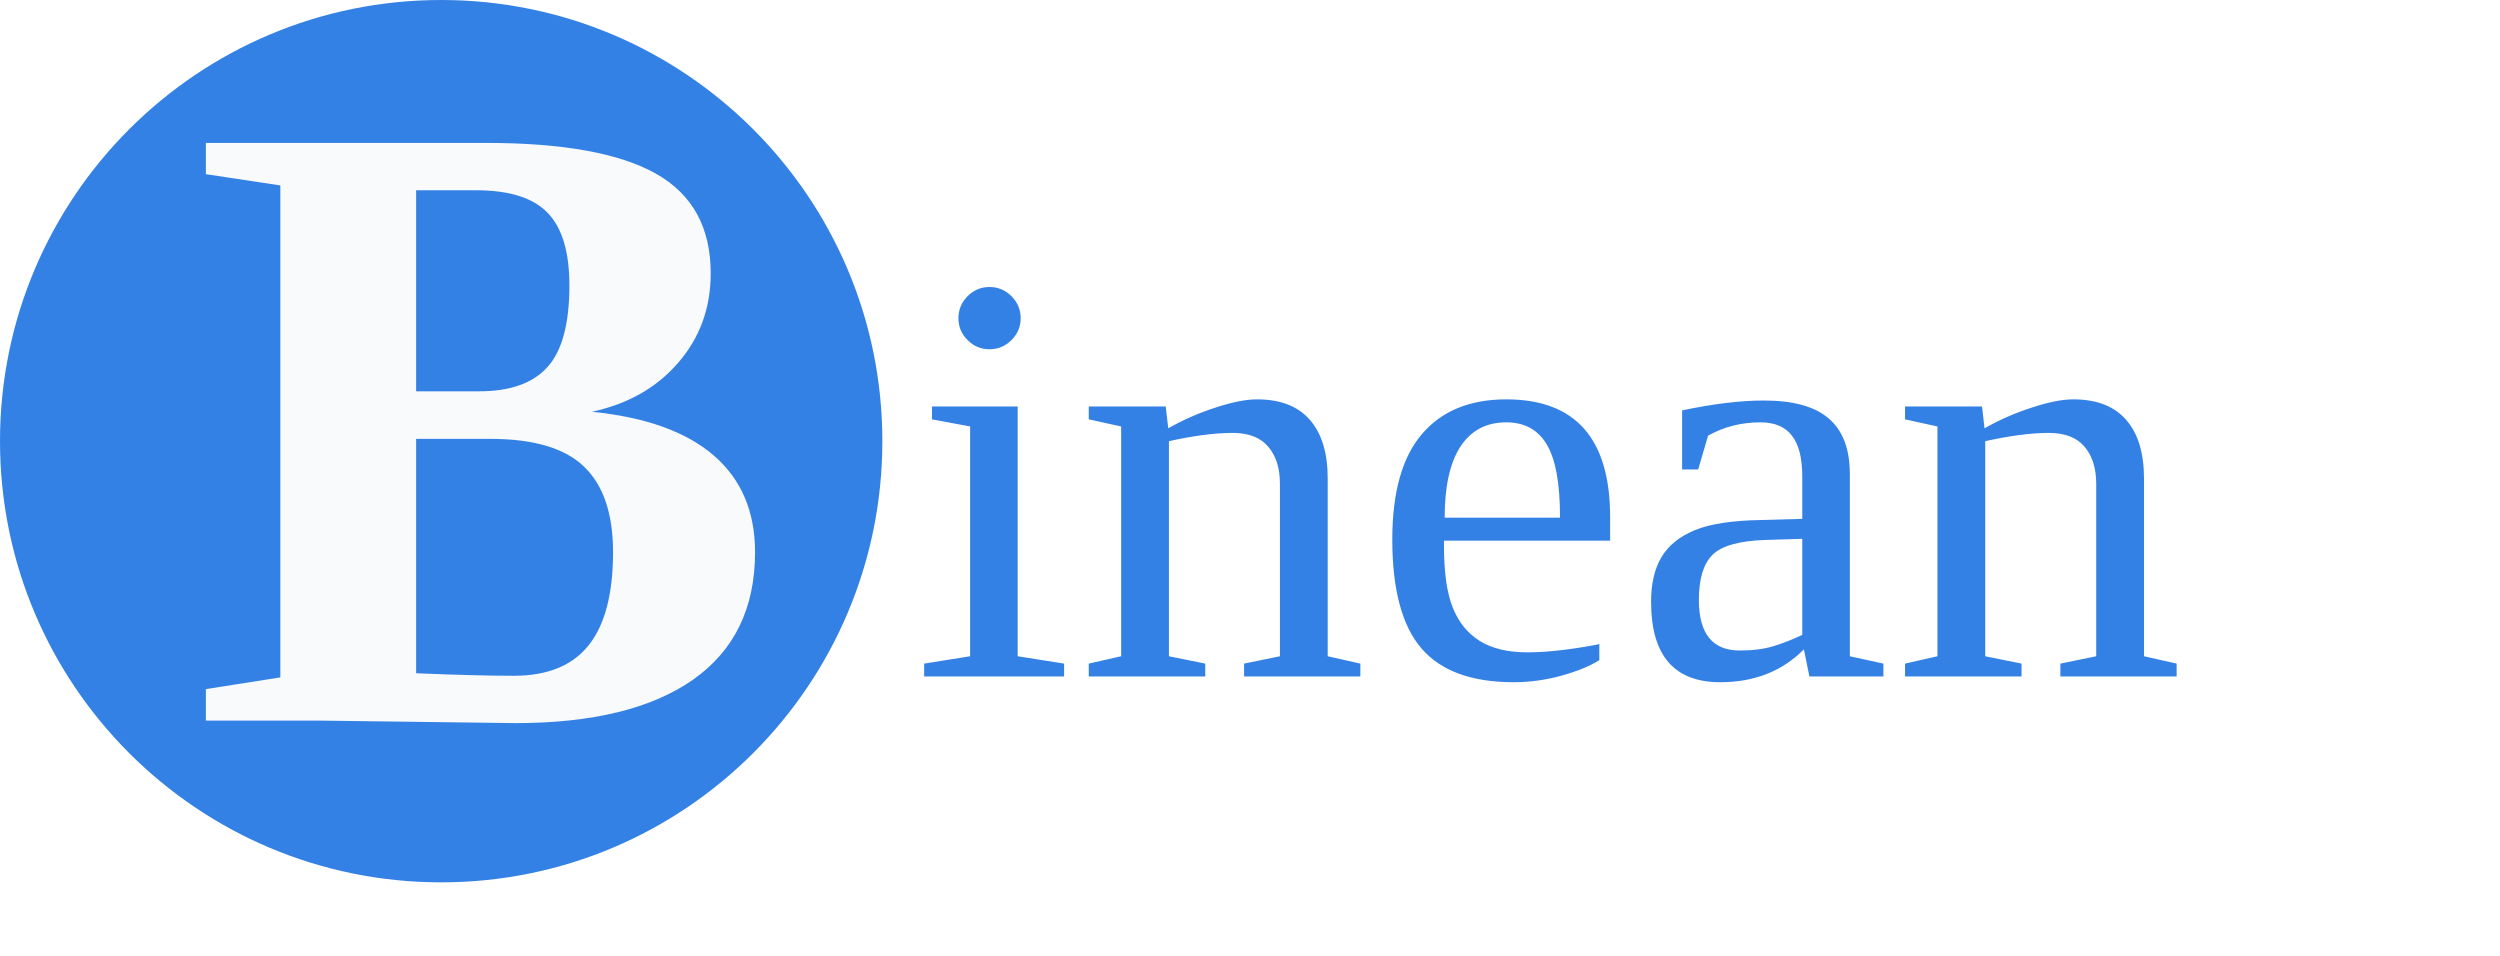
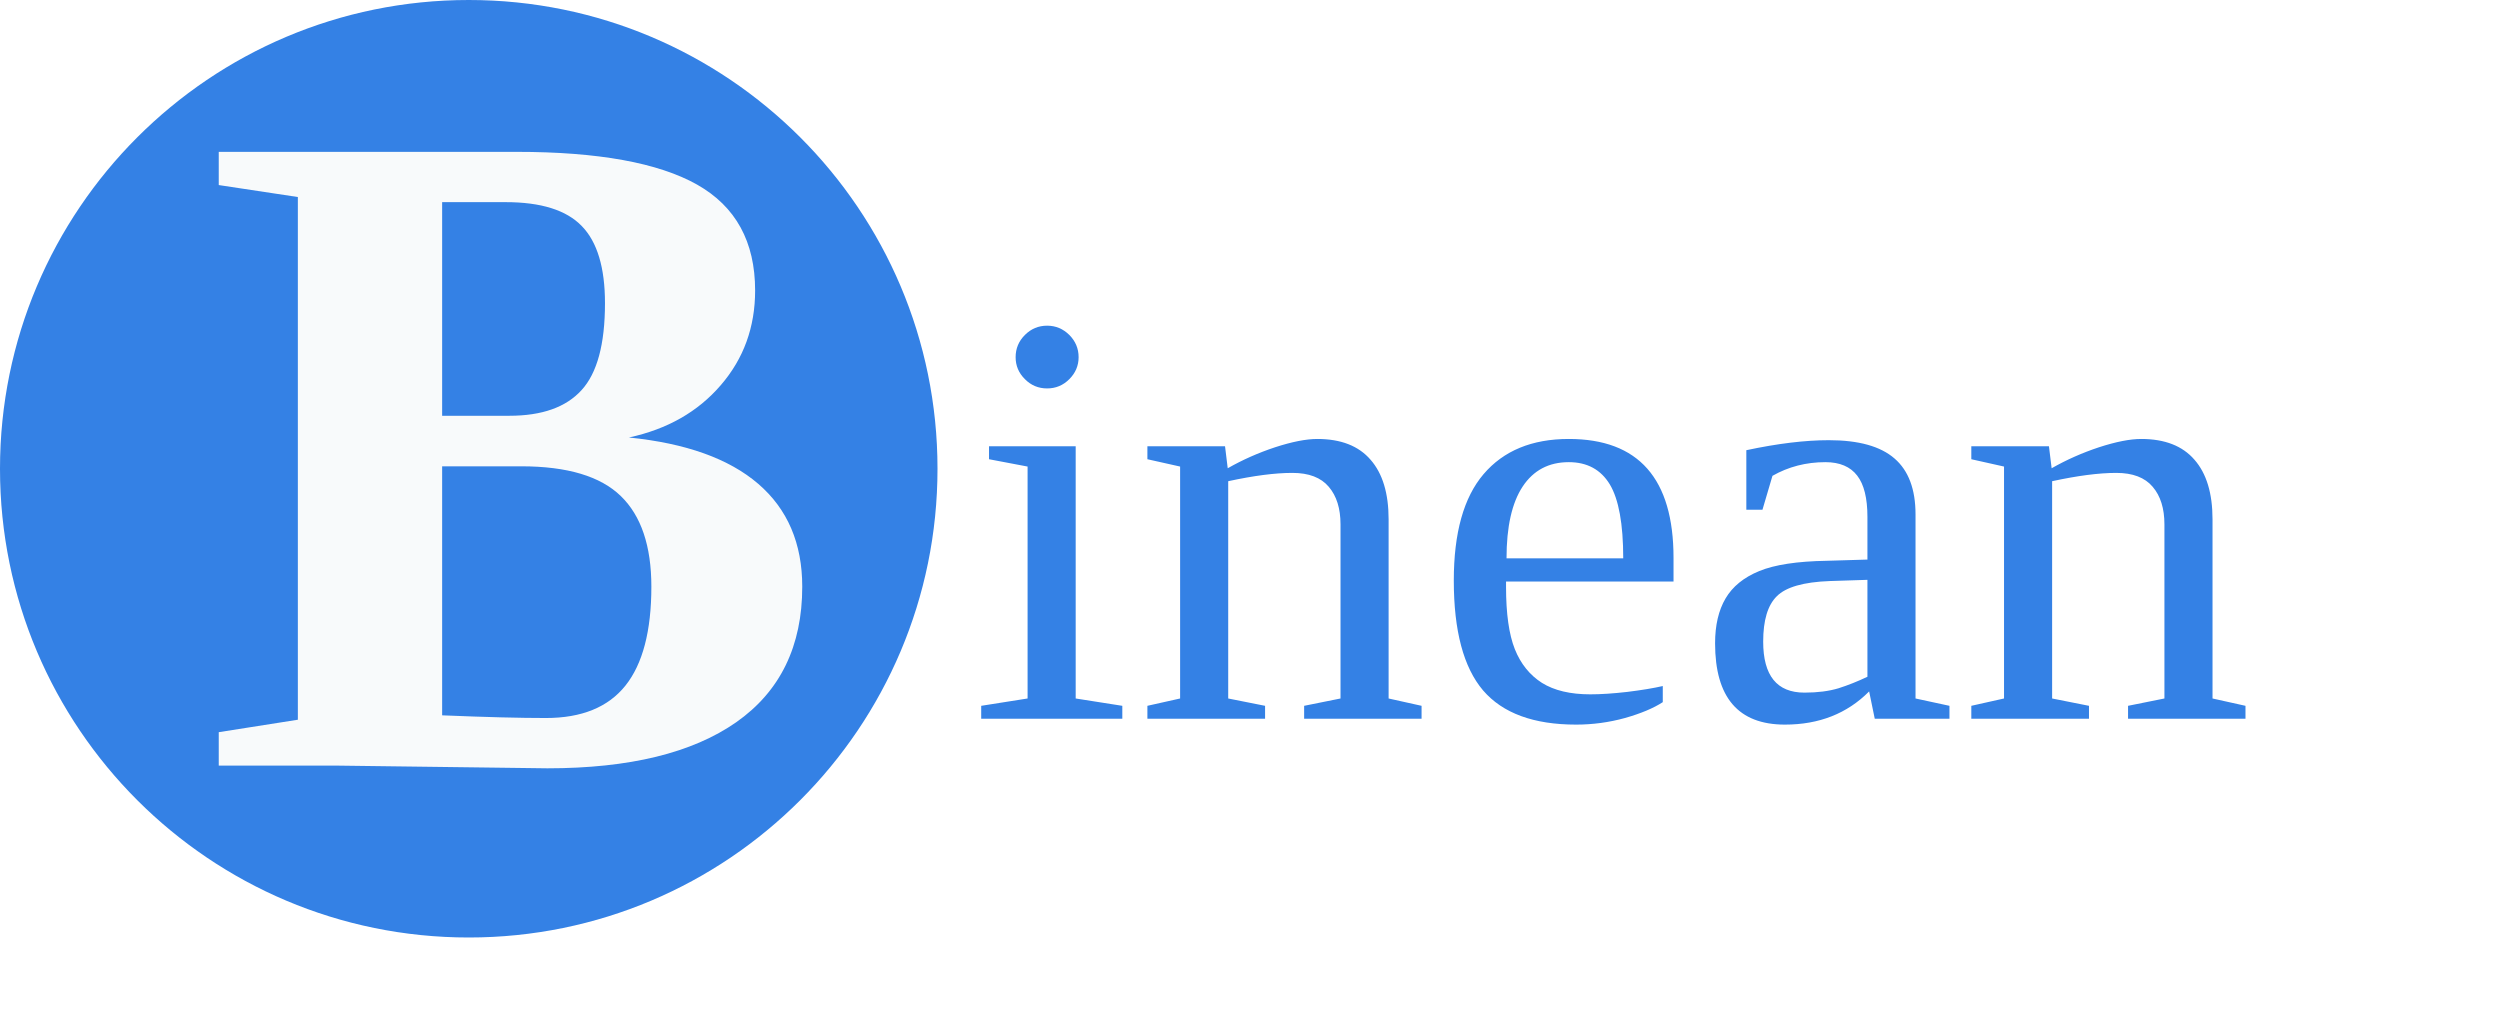
- <svg xmlns="http://www.w3.org/2000/svg" id="binean" data-name="Layer 1" viewBox="0 0 170 65">
+ <svg xmlns="http://www.w3.org/2000/svg" id="binean" data-name="Layer 1" viewBox="0 0 160 65">
  <circle cx="30" cy="30" r="30" fill="#3481E5" />
  <text x="13" y="49" font-family="Times New Roman" font-size="60px" font-weight="700" fill="#F8FAFB">B</text>
-   <text x="62" y="46" font-family="Times New Roman" font-size="40px" fill="#3481E5">inean</text>
+   <text x="62" y="46" font-family="Times New Roman" font-size="38px" fill="#3481E5">inean</text>
</svg>
